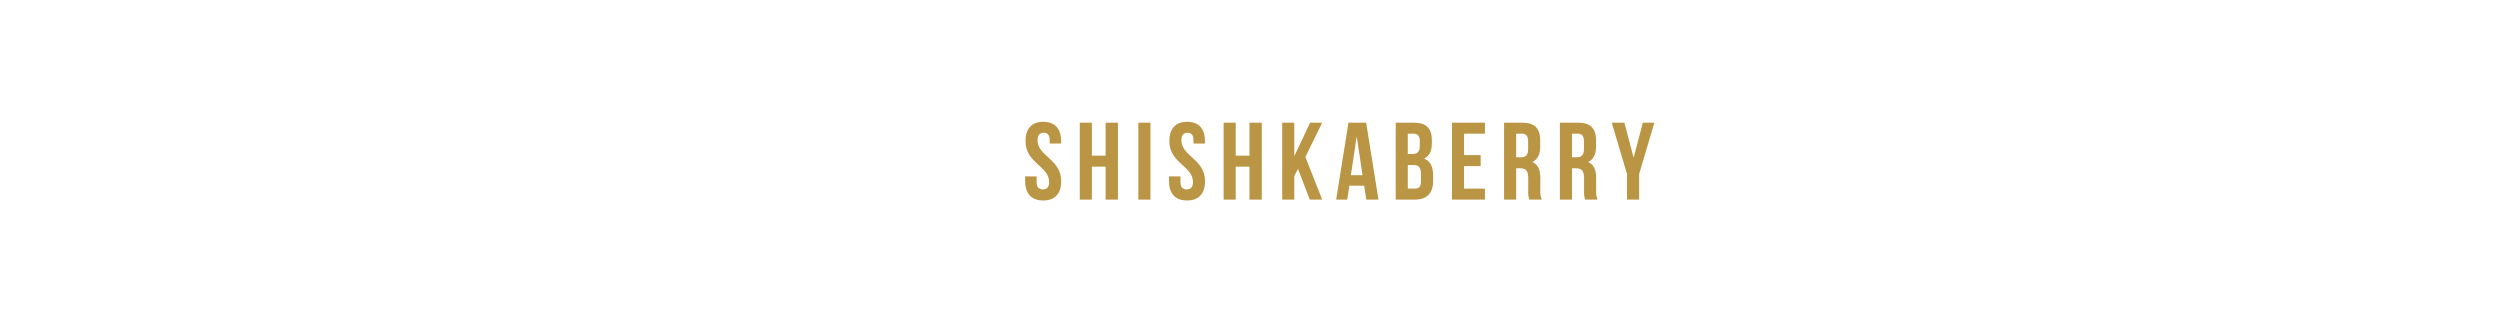
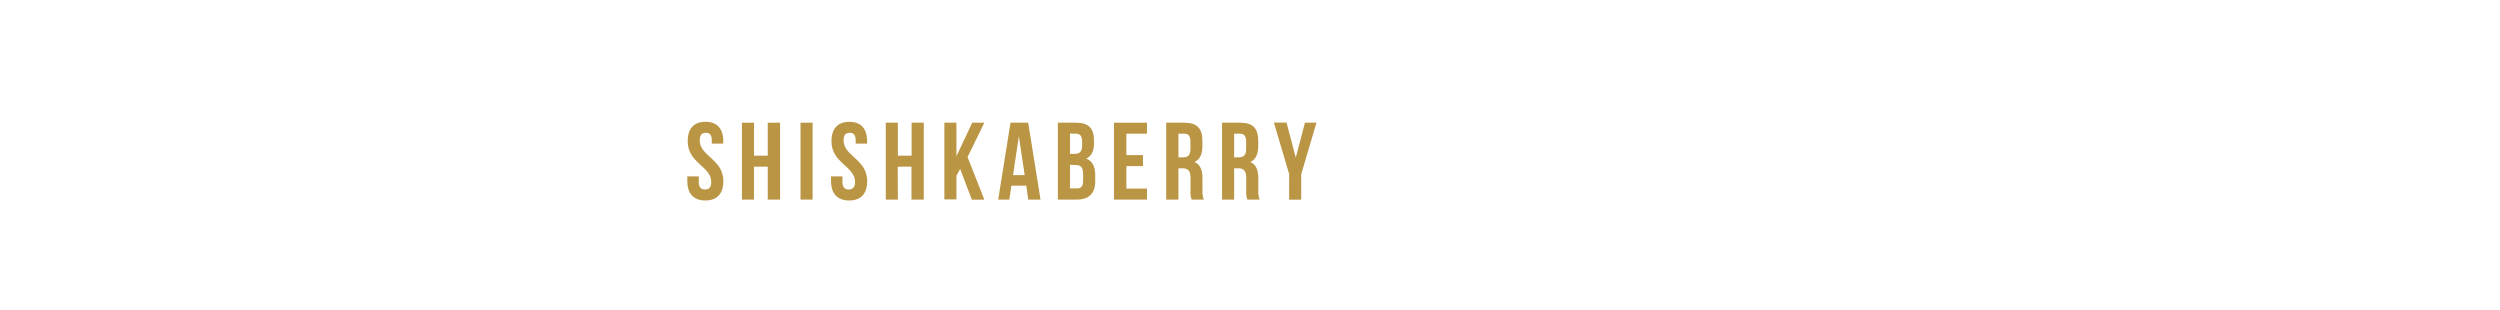
- <svg xmlns="http://www.w3.org/2000/svg" id="Content" width="728" height="90" viewBox="0 0 728 90">
+ <svg xmlns="http://www.w3.org/2000/svg" id="Content" viewBox="0 0 728 90">
  <defs>
    <style>.cls-1{fill:#ba9544;}</style>
  </defs>
-   <path class="cls-1" d="M303.81,35.47c3.424,0,5.184,2.048,5.184,5.632v.704H305.666v-.929c0-1.6-.64-2.207-1.761-2.207-1.119,0-1.76.607-1.76,2.207,0,4.608,6.88,5.472,6.88,11.872,0,3.584-1.792,5.632-5.247,5.632-3.456,0-5.248-2.048-5.248-5.632v-1.376h3.328v1.601c0,1.6.703,2.176,1.824,2.176,1.119,0,1.823-.576,1.823-2.176,0-4.608-6.88-5.472-6.88-11.872C298.626,37.518,300.386,35.47,303.81,35.47Z" />
-   <path class="cls-1" d="M317.954,58.125h-3.52V35.726h3.52v9.6h4V35.726h3.584V58.125h-3.584V48.525h-4Z" />
-   <path class="cls-1" d="M331.489,35.726h3.521V58.125h-3.521Z" />
-   <path class="cls-1" d="M345.696,35.47c3.424,0,5.184,2.048,5.184,5.632v.704h-3.327v-.929c0-1.6-.64-2.207-1.761-2.207-1.119,0-1.76.607-1.76,2.207,0,4.608,6.88,5.472,6.88,11.872,0,3.584-1.792,5.632-5.247,5.632-3.456,0-5.248-2.048-5.248-5.632v-1.376h3.328v1.601c0,1.6.703,2.176,1.824,2.176,1.119,0,1.823-.576,1.823-2.176,0-4.608-6.88-5.472-6.88-11.872C340.513,37.518,342.272,35.47,345.696,35.47Z" />
-   <path class="cls-1" d="M359.841,58.125h-3.52V35.726h3.52v9.6h4V35.726h3.584V58.125h-3.584V48.525h-4Z" />
-   <path class="cls-1" d="M377.984,49.197l-1.088,2.048V58.125H373.376V35.726h3.521v9.76l4.607-9.76h3.521l-4.896,9.983L385.024,58.125h-3.616Z" />
-   <path class="cls-1" d="M401.407,58.125h-3.552l-.608-4.063h-4.318l-.609,4.063h-3.23l3.583-22.399h5.151ZM393.376,51.021h3.392l-1.696-11.328Z" />
-   <path class="cls-1" d="M416.96,40.877v.8c0,2.305-.705,3.776-2.272,4.512,1.888.736,2.624,2.433,2.624,4.8v1.824c0,3.456-1.824,5.312-5.344,5.312h-5.535V35.726h5.311C415.392,35.726,416.96,37.422,416.96,40.877Zm-7.008-1.951v5.919h1.376c1.312,0,2.112-.576,2.112-2.367V41.23c0-1.601-.545-2.304-1.793-2.304Zm0,9.12v6.879h2.016c1.184,0,1.824-.544,1.824-2.207V50.766c0-2.08-.672-2.72-2.271-2.72Z" />
-   <path class="cls-1" d="M426.336,45.166H431.167v3.2H426.336V54.925h6.079V58.125h-9.6V35.726h9.6v3.2H426.336Z" />
-   <path class="cls-1" d="M445.343,58.125a6.898,6.898,0,0,1-.32-2.752V51.854c0-2.08-.703-2.848-2.303-2.848H441.503V58.125h-3.52V35.726h5.312c3.647,0,5.216,1.696,5.216,5.151v1.76c0,2.305-.736,3.809-2.304,4.544,1.76.736,2.336,2.432,2.336,4.768v3.456a6.603,6.603,0,0,0,.384,2.72ZM441.503,38.926v6.879h1.377c1.311,0,2.111-.576,2.111-2.367V41.23c0-1.601-.544-2.304-1.792-2.304Z" />
-   <path class="cls-1" d="M461.599,58.125a6.898,6.898,0,0,1-.32-2.752V51.854c0-2.08-.703-2.848-2.303-2.848h-1.217V58.125h-3.52V35.726h5.312c3.646,0,5.215,1.696,5.215,5.151v1.76c0,2.305-.736,3.809-2.305,4.544,1.762.736,2.336,2.432,2.336,4.768v3.456a6.603,6.603,0,0,0,.385,2.72Zm-3.84-19.199v6.879h1.377c1.311,0,2.111-.576,2.111-2.367V41.23c0-1.601-.545-2.304-1.793-2.304Z" />
-   <path class="cls-1" d="M473.79,50.701l-4.447-14.975h3.68l2.688,10.207,2.689-10.207h3.359l-4.447,14.975V58.125h-3.521Z" />
+   <path class="cls-1" d="M205.43,35.47c3.42,0,5.18,2.05,5.18,5.63v.71h-3.33v-.93c0-1.6-.64-2.21-1.76-2.21s-1.76.61-1.76,2.21c0,4.61,6.88,5.47,6.88,11.87,0,3.58-1.79,5.63-5.24,5.63s-5.25-2.05-5.25-5.63V51.37h3.33V53c0,1.6.7,2.18,1.82,2.18s1.82-.58,1.82-2.18c0-4.6-6.87-5.47-6.87-11.87C200.25,37.52,202,35.47,205.43,35.47Z" />
+   <path class="cls-1" d="M219.57,58.12h-3.52V35.73h3.52v9.6h4v-9.6h3.59V58.12h-3.59V48.53h-4Z" />
+   <path class="cls-1" d="M233.11,35.73h3.52V58.12h-3.52Z" />
+   <path class="cls-1" d="M247.32,35.47c3.42,0,5.18,2.05,5.18,5.63v.71h-3.33v-.93c0-1.6-.64-2.21-1.76-2.21s-1.76.61-1.76,2.21c0,4.61,6.88,5.47,6.88,11.87,0,3.58-1.79,5.63-5.25,5.63S242,56.33,242,52.75V51.37h3.32V53c0,1.6.71,2.18,1.83,2.18S249,54.57,249,53c0-4.6-6.88-5.47-6.88-11.87C242.13,37.52,243.89,35.47,247.32,35.47Z" />
+   <path class="cls-1" d="M261.46,58.12h-3.52V35.73h3.52v9.6h4v-9.6H269V58.12h-3.58V48.53h-4Z" />
+   <path class="cls-1" d="M279.6,49.2l-1.09,2v6.87H275V35.73h3.51v9.76l4.61-9.76h3.52l-4.89,10,4.89,12.41H283Z" />
+   <path class="cls-1" d="M303,58.12h-3.56l-.6-4.06h-4.32l-.61,4.06h-3.23l3.58-22.39h5.15ZM295,51h3.39l-1.7-11.33Z" />
+   <path class="cls-1" d="M318.58,40.88v.8c0,2.3-.71,3.77-2.27,4.51,1.88.74,2.62,2.43,2.62,4.8v1.82c0,3.46-1.82,5.31-5.34,5.31h-5.54V35.73h5.31C317,35.73,318.58,37.42,318.58,40.88Zm-7-2v5.92H313c1.31,0,2.11-.58,2.11-2.37V41.23c0-1.6-.55-2.3-1.79-2.3Zm0,9.12v6.87h2c1.18,0,1.82-.54,1.82-2.2V50.77c0-2.08-.67-2.72-2.27-2.72Z" />
+   <path class="cls-1" d="M328,45.17h4.84v3.2H328v6.55H334v3.2h-9.6V35.73H334v3.2H328Z" />
+   <path class="cls-1" d="M347,58.12a6.87,6.87,0,0,1-.32-2.75V51.85c0-2.08-.7-2.84-2.3-2.84h-1.22v9.11H339.6V35.73h5.31c3.65,0,5.22,1.69,5.22,5.15v1.76c0,2.3-.74,3.81-2.3,4.54,1.75.74,2.33,2.43,2.33,4.77v3.46a6.43,6.43,0,0,0,.39,2.71Zm-3.84-19.19v6.88h1.38c1.31,0,2.11-.58,2.11-2.37V41.23c0-1.6-.54-2.3-1.79-2.3Z" />
+   <path class="cls-1" d="M363.22,58.12a6.87,6.87,0,0,1-.32-2.75V51.85c0-2.08-.71-2.84-2.31-2.84h-1.21v9.11h-3.52V35.73h5.31c3.65,0,5.22,1.69,5.22,5.15v1.76c0,2.3-.74,3.81-2.31,4.54,1.76.74,2.34,2.43,2.34,4.77v3.46a6.6,6.6,0,0,0,.38,2.71Zm-3.84-19.19v6.88h1.37c1.32,0,2.12-.58,2.12-2.37V41.23c0-1.6-.55-2.3-1.8-2.3Z" />
+   <path class="cls-1" d="M375.41,50.7l-4.45-15h3.68l2.69,10.2L380,35.73h3.36l-4.45,15v7.42h-3.52Z" />
</svg>
